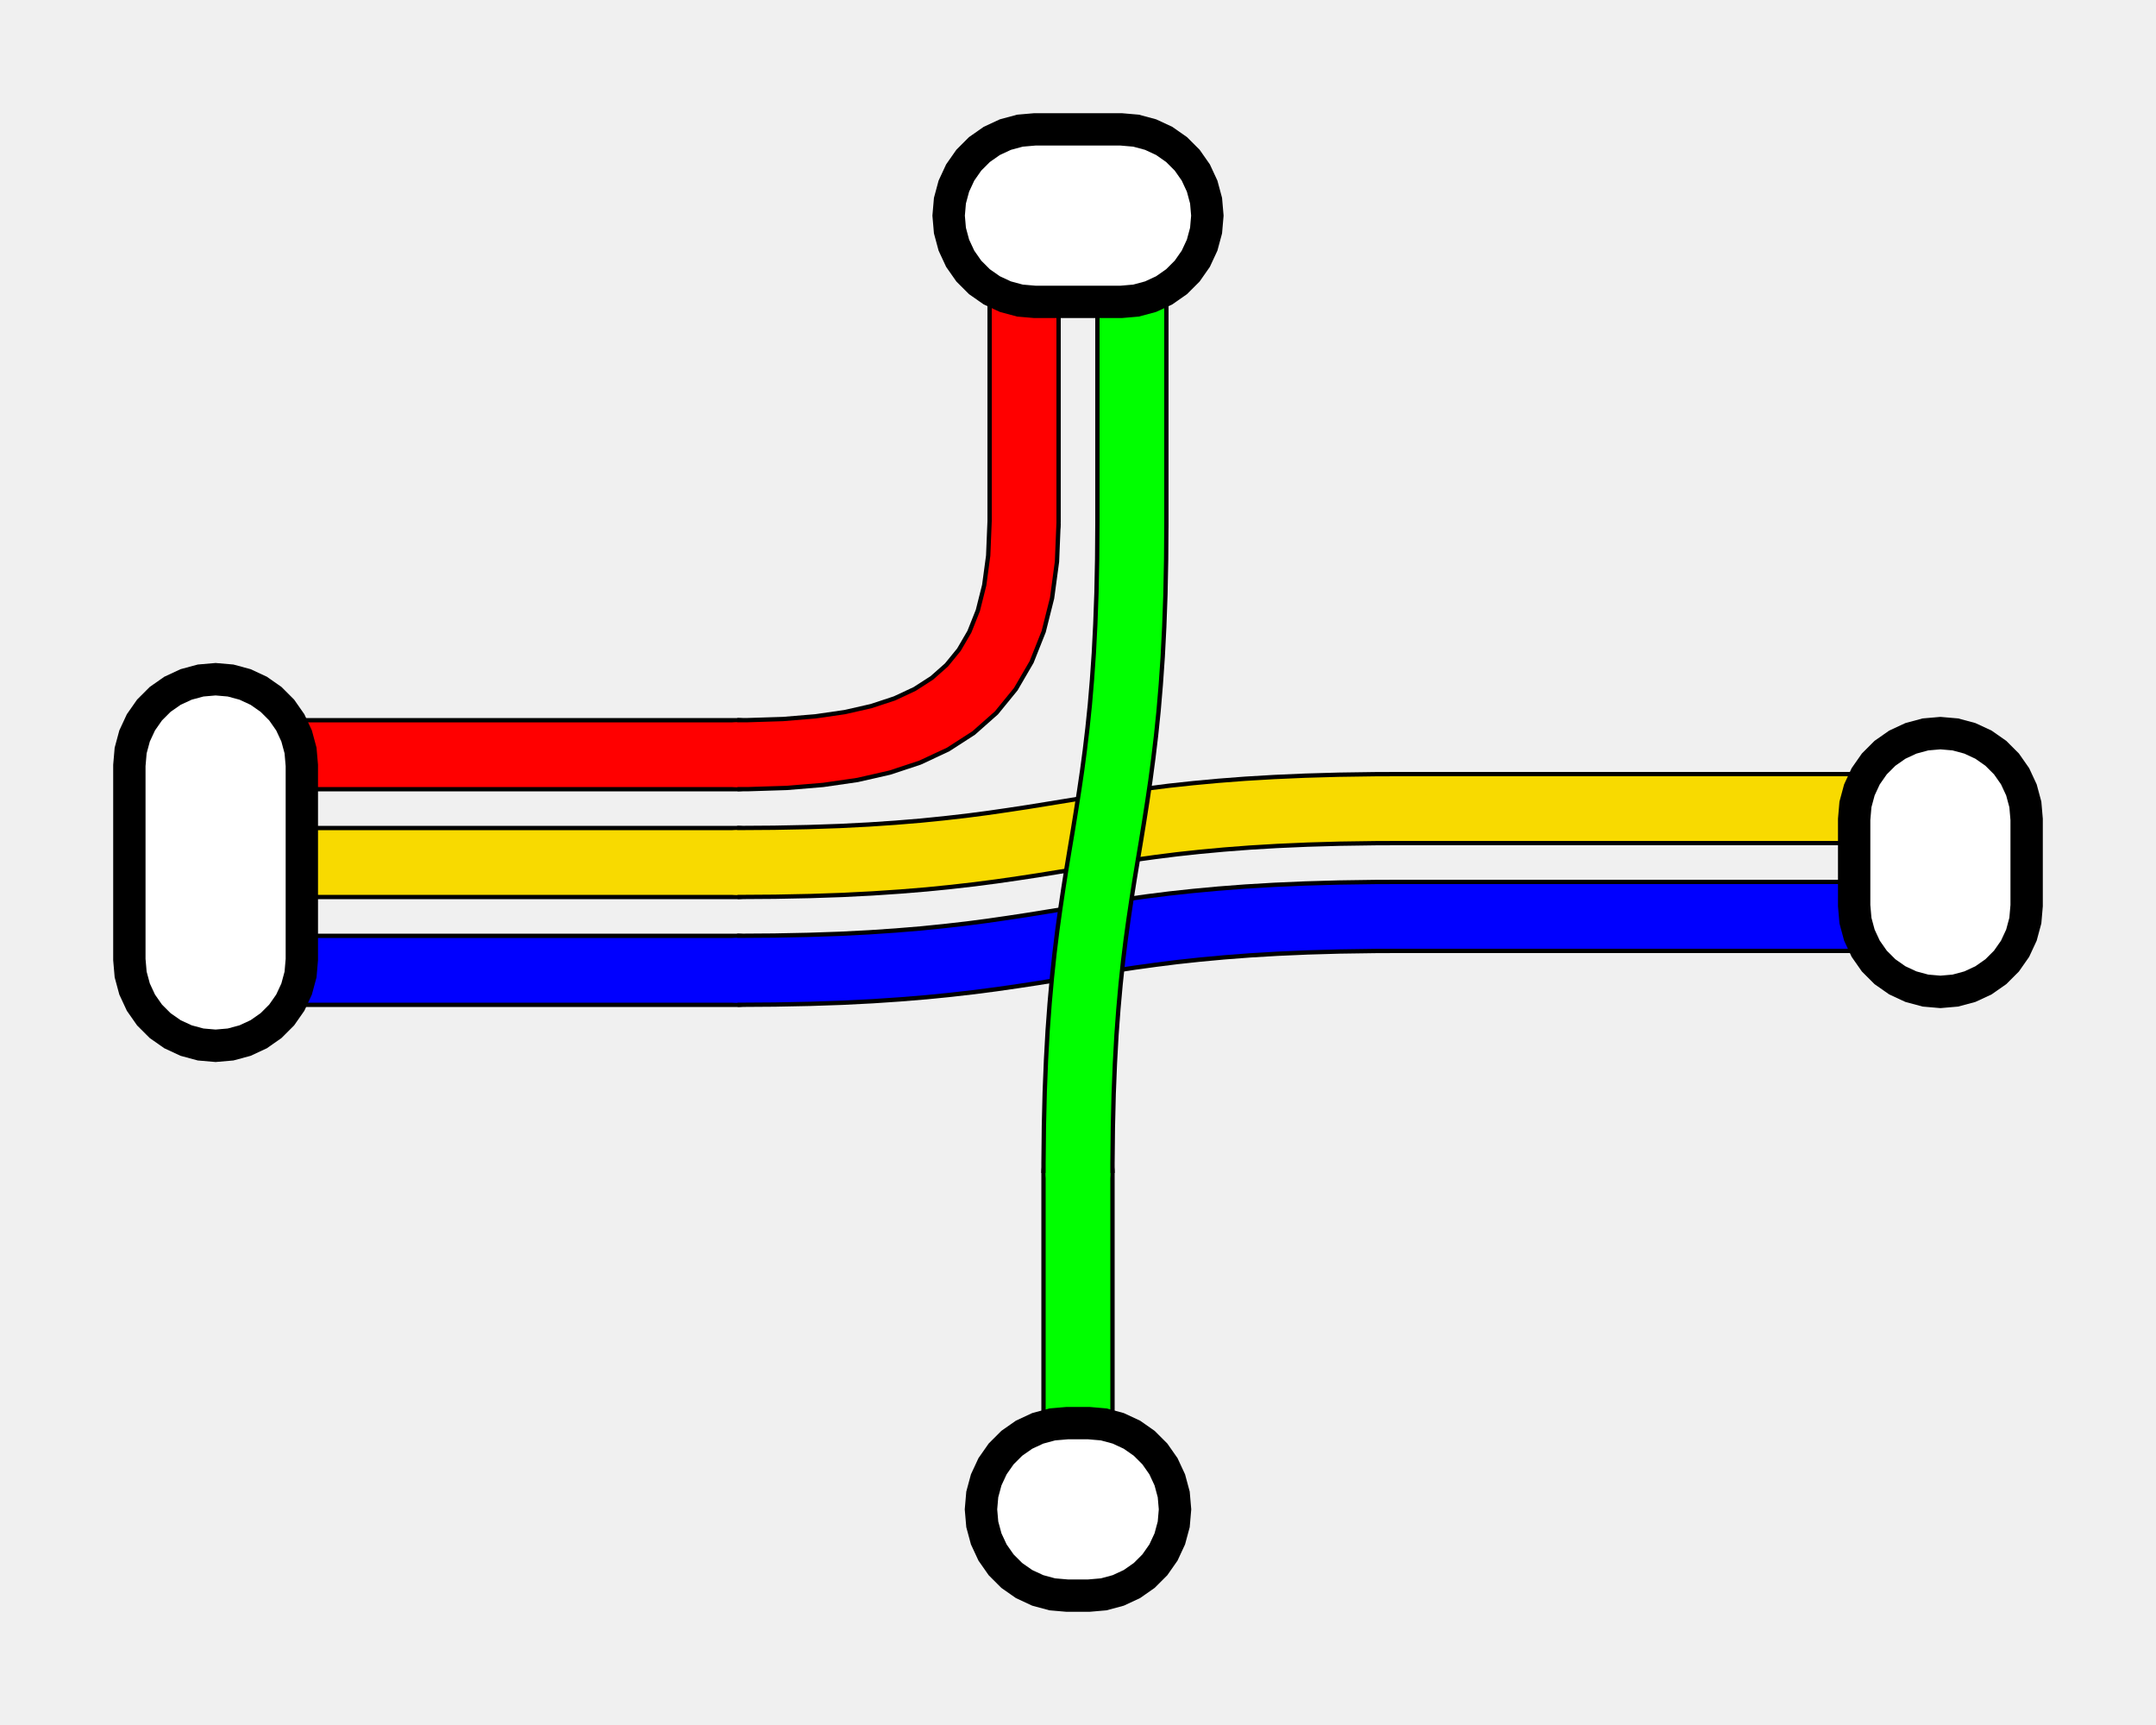
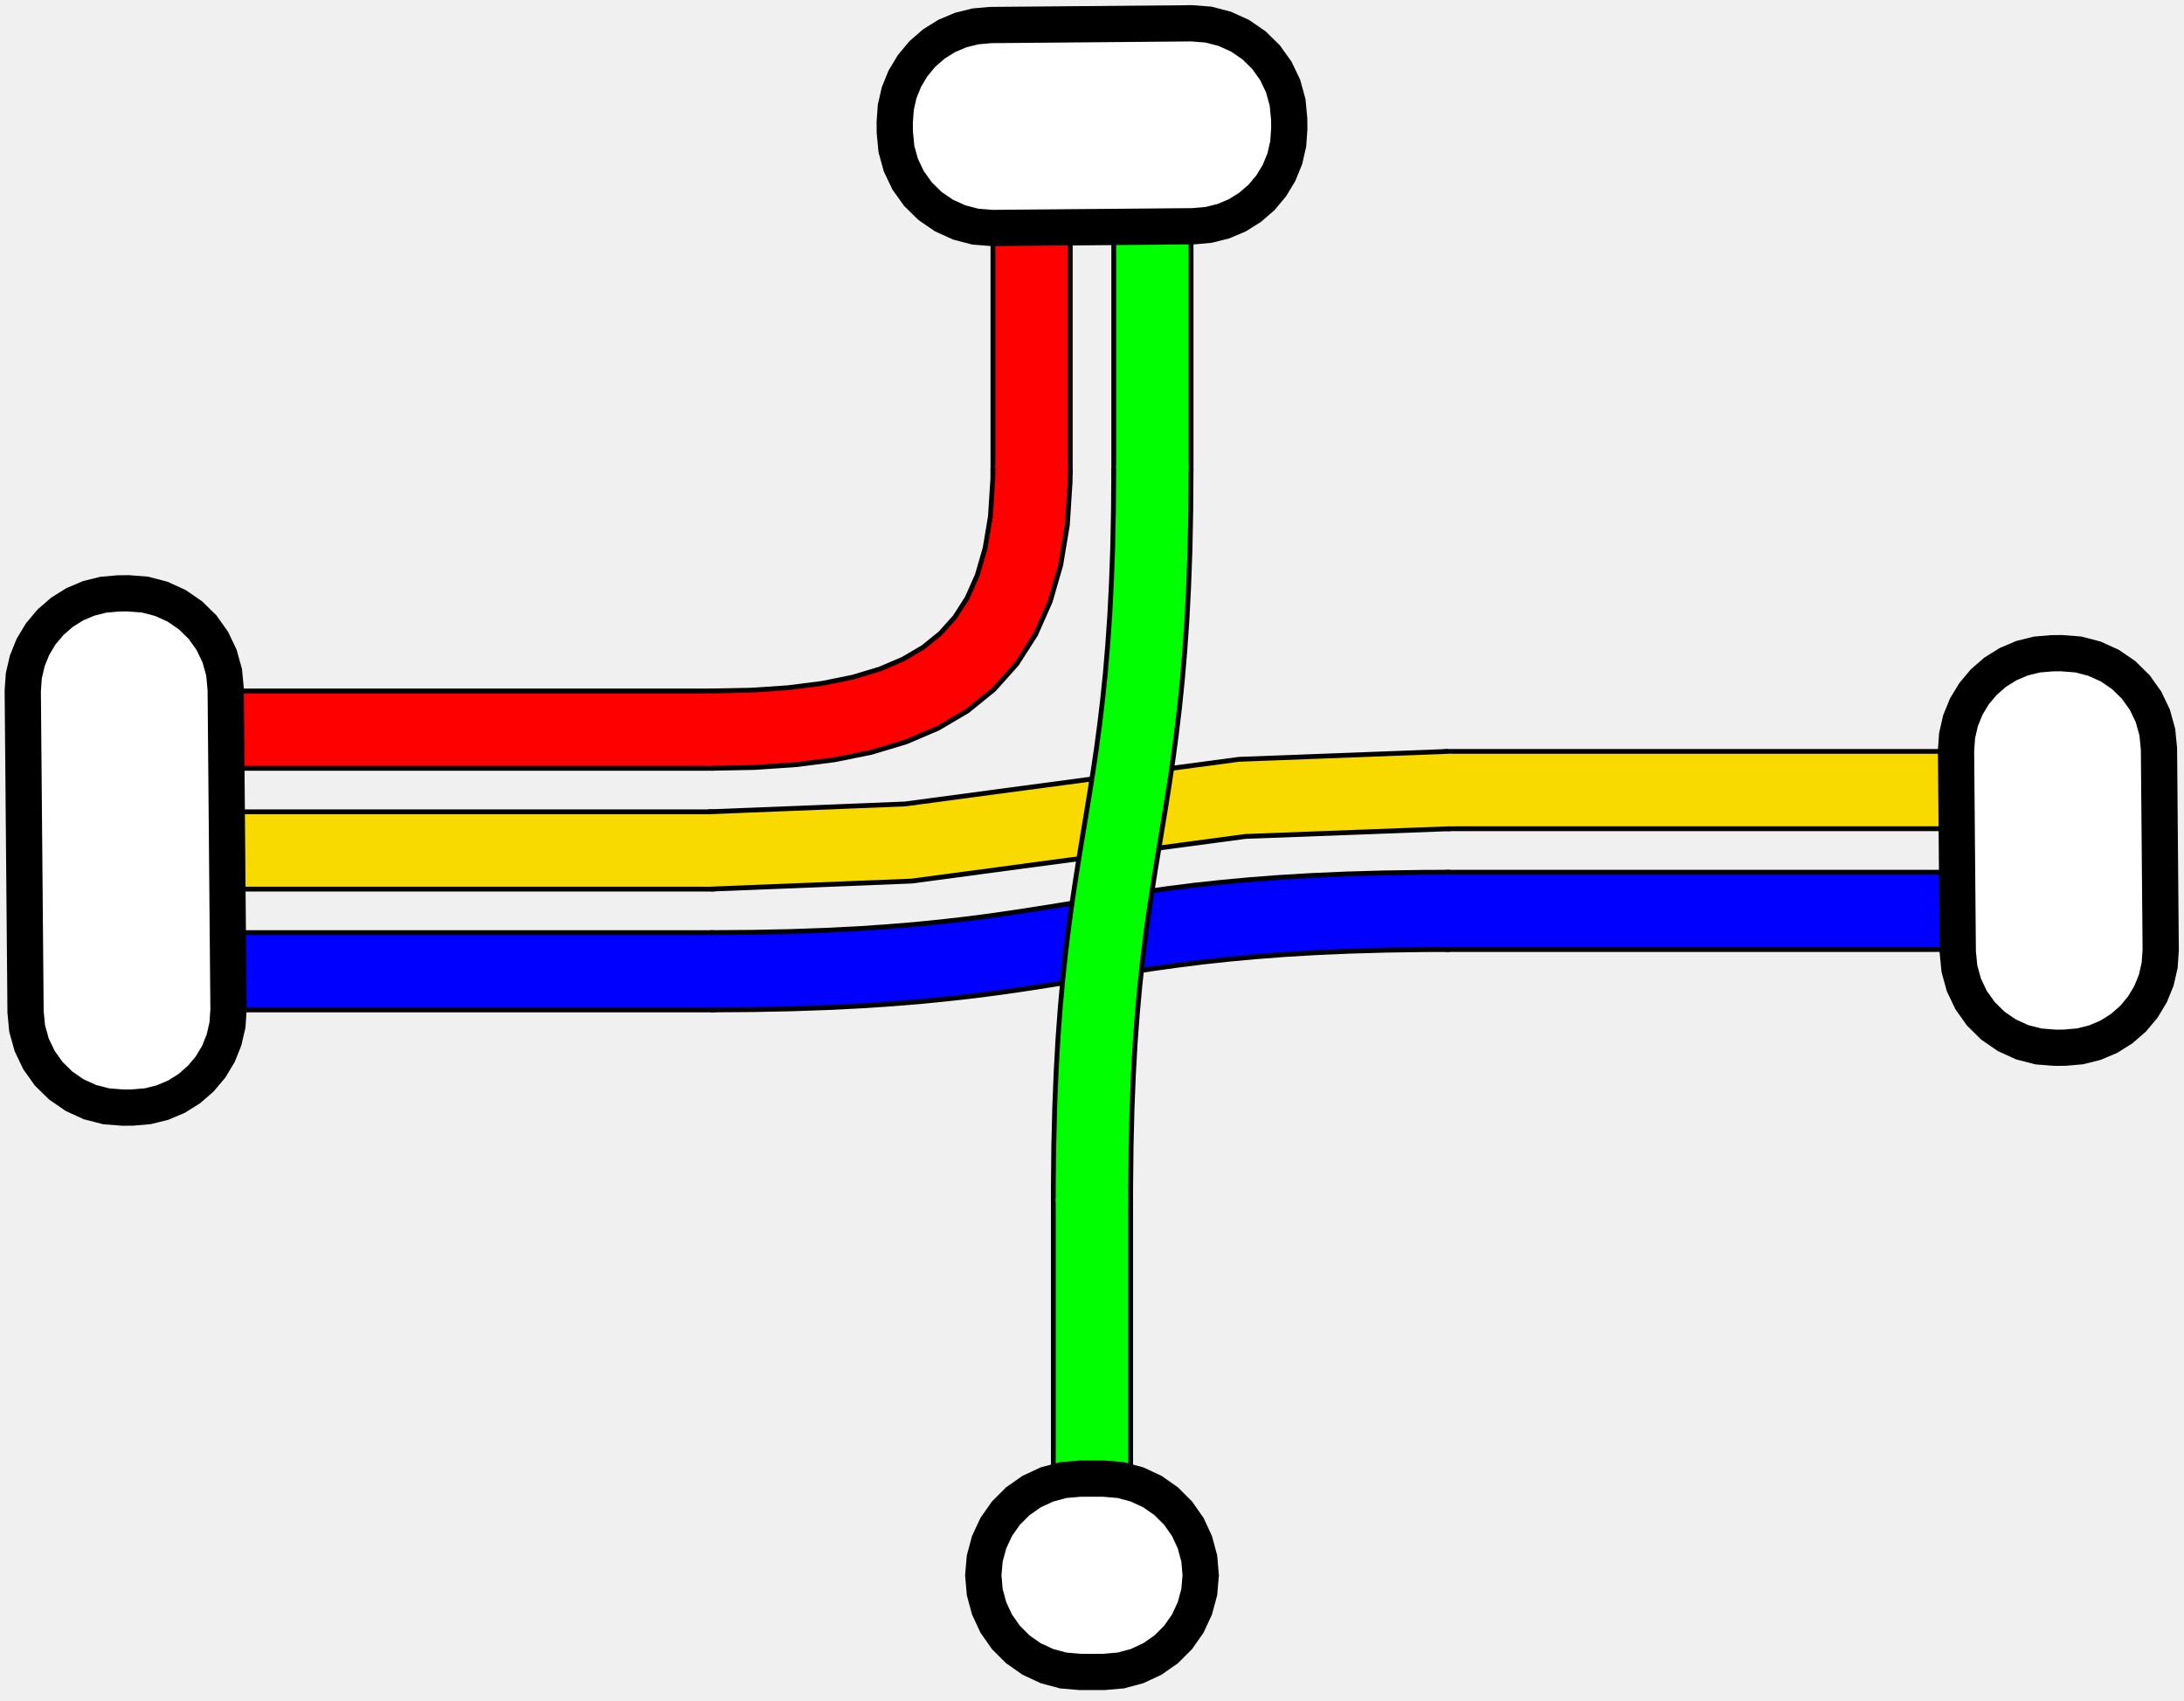
- <svg height="40px" width="50px">
+ <svg height="35.2px" width="45.2px">
  <defs />
  <g>
-     <polyline points=" 5,22.5 5,22.5 17.1,22.5" style="fill:none;stroke:#000000;stroke-linecap:round;stroke-width:1.7" />
-     <polyline points=" 5,22.5 5,22.5 17.1,22.5" style="fill:none;stroke:#0000FF;stroke-linecap:round;stroke-opacity:1;stroke-width:1.5" />
-     <polyline points=" 5,20 17.1,20" style="fill:none;stroke:#000000;stroke-linecap:round;stroke-width:1.7" />
-     <polyline points=" 5,20 17.1,20" style="fill:none;stroke:#f8da00;stroke-linecap:round;stroke-opacity:1;stroke-width:1.5" />
-     <polyline points=" 5,17.5 17.1,17.5" style="fill:none;stroke:#000000;stroke-linecap:round;stroke-width:1.7" />
-     <polyline points=" 5,17.5 17.1,17.5" style="fill:none;stroke:#FF0000;stroke-linecap:round;stroke-opacity:1;stroke-width:1.5" />
-     <polyline points=" 26.25,12.1 26.25,5" style="fill:none;stroke:#000000;stroke-linecap:round;stroke-width:1.7" />
-     <polyline points=" 26.25,12.1 26.25,5" style="fill:none;stroke:#00FF00;stroke-linecap:round;stroke-opacity:1;stroke-width:1.5" />
-     <polyline points=" 23.75,12.1 23.75,5" style="fill:none;stroke:#000000;stroke-linecap:round;stroke-width:1.7" />
-     <polyline points=" 23.75,12.1 23.75,5" style="fill:none;stroke:#FF0000;stroke-linecap:round;stroke-opacity:1;stroke-width:1.5" />
-     <polyline points=" 32.4,21.25 45,21.25" style="fill:none;stroke:#000000;stroke-linecap:round;stroke-width:1.7" />
-     <polyline points=" 32.4,21.25 45,21.25" style="fill:none;stroke:#0000FF;stroke-linecap:round;stroke-opacity:1;stroke-width:1.5" />
-     <polyline points=" 32.4,18.75 45,18.75" style="fill:none;stroke:#000000;stroke-linecap:round;stroke-width:1.7" />
-     <polyline points=" 32.4,18.75 45,18.75" style="fill:none;stroke:#f8da00;stroke-linecap:round;stroke-opacity:1;stroke-width:1.5" />
-     <polyline points=" 25,27.2 25,35" style="fill:none;stroke:#000000;stroke-linecap:round;stroke-width:1.7" />
-     <polyline points=" 25,27.2 25,35" style="fill:none;stroke:#00FF00;stroke-linecap:round;stroke-opacity:1;stroke-width:1.5" />
+     <polyline points=" 2.6,15.1 14.7,15.1" style="fill:none;stroke:#000000;stroke-linecap:round;stroke-width:1.7" />
+     <polyline points=" 2.6,15.1 14.7,15.1" style="fill:none;stroke:#FF0000;stroke-linecap:round;stroke-opacity:1;stroke-width:1.5" />
+     <polyline points=" 2.6,17.6 14.7,17.6" style="fill:none;stroke:#000000;stroke-linecap:round;stroke-width:1.7" />
+     <polyline points=" 2.6,17.6 14.7,17.6" style="fill:none;stroke:#f8da00;stroke-linecap:round;stroke-opacity:1;stroke-width:1.5" />
+     <polyline points=" 2.6,20.1 2.6,20.1 14.7,20.1" style="fill:none;stroke:#000000;stroke-linecap:round;stroke-width:1.7" />
+     <polyline points=" 2.6,20.1 2.6,20.1 14.7,20.1" style="fill:none;stroke:#0000FF;stroke-linecap:round;stroke-opacity:1;stroke-width:1.5" />
+     <polyline points=" 30,16.35 42.6,16.35" style="fill:none;stroke:#000000;stroke-linecap:round;stroke-width:1.7" />
+     <polyline points=" 30,16.35 42.6,16.35" style="fill:none;stroke:#f8da00;stroke-linecap:round;stroke-opacity:1;stroke-width:1.5" />
+     <polyline points=" 30,18.85 42.6,18.85" style="fill:none;stroke:#000000;stroke-linecap:round;stroke-width:1.7" />
+     <polyline points=" 30,18.85 42.6,18.85" style="fill:none;stroke:#0000FF;stroke-linecap:round;stroke-opacity:1;stroke-width:1.5" />
+     <polyline points=" 21.35,9.7 21.35,2.6" style="fill:none;stroke:#000000;stroke-linecap:round;stroke-width:1.7" />
+     <polyline points=" 21.35,9.7 21.35,2.6" style="fill:none;stroke:#FF0000;stroke-linecap:round;stroke-opacity:1;stroke-width:1.5" />
+     <polyline points=" 23.85,9.7 23.85,2.6" style="fill:none;stroke:#000000;stroke-linecap:round;stroke-width:1.7" />
+     <polyline points=" 23.85,9.7 23.85,2.6" style="fill:none;stroke:#00FF00;stroke-linecap:round;stroke-opacity:1;stroke-width:1.5" />
+     <polyline points=" 22.6,24.8 22.6,32.6" style="fill:none;stroke:#000000;stroke-linecap:round;stroke-width:1.7" />
+     <polyline points=" 22.6,24.8 22.6,32.6" style="fill:none;stroke:#00FF00;stroke-linecap:round;stroke-opacity:1;stroke-width:1.5" />
  </g>
  <g>
-     <polyline points=" 17.1,20 17.965,19.994 18.766,19.978 19.506,19.953 20.192,19.918 20.83,19.875 21.424,19.826 21.981,19.77 22.506,19.71 23.004,19.645 23.482,19.576 23.943,19.506 24.395,19.433 24.843,19.36 25.291,19.287 25.747,19.215 26.214,19.145 26.7,19.078 27.208,19.014 27.745,18.956 28.317,18.903 28.929,18.856 29.586,18.817 30.294,18.786 31.059,18.764 31.886,18.752 32.4,18.75" style="fill:none;stroke:#000000;stroke-linecap:butt;stroke-width:1.7" />
-     <polyline points=" 17.1,20 17.965,19.994 18.766,19.978 19.506,19.953 20.192,19.918 20.83,19.875 21.424,19.826 21.981,19.77 22.506,19.71 23.004,19.645 23.482,19.576 23.943,19.506 24.395,19.433 24.843,19.36 25.291,19.287 25.747,19.215 26.214,19.145 26.7,19.078 27.208,19.014 27.745,18.956 28.317,18.903 28.929,18.856 29.586,18.817 30.294,18.786 31.059,18.764 31.886,18.752 32.4,18.75" style="fill:none;stroke:#f8da00;stroke-linecap:round;stroke-opacity:1;stroke-width:1.5" />
-     <polyline points=" 17.1,22.5 17.965,22.494 18.766,22.478 19.506,22.453 20.192,22.418 20.83,22.375 21.424,22.326 21.981,22.27 22.506,22.21 23.004,22.145 23.482,22.076 23.943,22.006 24.395,21.933 24.843,21.86 25.291,21.787 25.747,21.715 26.214,21.645 26.7,21.578 27.208,21.514 27.745,21.456 28.317,21.403 28.929,21.356 29.586,21.317 30.294,21.286 31.059,21.264 31.886,21.252 32.4,21.25" style="fill:none;stroke:#000000;stroke-linecap:butt;stroke-width:1.7" />
-     <polyline points=" 17.1,22.5 17.965,22.494 18.766,22.478 19.506,22.453 20.192,22.418 20.83,22.375 21.424,22.326 21.981,22.27 22.506,22.21 23.004,22.145 23.482,22.076 23.943,22.006 24.395,21.933 24.843,21.86 25.291,21.787 25.747,21.715 26.214,21.645 26.7,21.578 27.208,21.514 27.745,21.456 28.317,21.403 28.929,21.356 29.586,21.317 30.294,21.286 31.059,21.264 31.886,21.252 32.4,21.25" style="fill:none;stroke:#0000FF;stroke-linecap:round;stroke-opacity:1;stroke-width:1.5" />
+     <polyline points=" 2.6,15.1 2.6,15.1" style="fill:none;stroke:#000000;stroke-linecap:butt;stroke-width:1.7" />
+     <polyline points=" 2.6,15.1 2.6,15.1" style="fill:none;stroke:#FF0000;stroke-linecap:round;stroke-opacity:1;stroke-width:1.5" />
+     <polyline points=" 2.6,17.6 2.6,17.6" style="fill:none;stroke:#000000;stroke-linecap:butt;stroke-width:1.7" />
+     <polyline points=" 2.6,17.6 2.6,17.6" style="fill:none;stroke:#f8da00;stroke-linecap:round;stroke-opacity:1;stroke-width:1.5" />
+     <polyline points=" 2.6,20.1 2.6,20.1" style="fill:none;stroke:#000000;stroke-linecap:butt;stroke-width:1.7" />
+     <polyline points=" 2.6,20.1 2.6,20.1" style="fill:none;stroke:#0000FF;stroke-linecap:round;stroke-opacity:1;stroke-width:1.5" />
  </g>
  <g>
-     <polyline points=" 26.25,12.1 26.244,12.965 26.228,13.764 26.201,14.503 26.166,15.187 26.122,15.821 26.072,16.413 26.015,16.967 25.953,17.488 25.887,17.984 25.817,18.459 25.745,18.919 25.672,19.37 25.597,19.817 25.523,20.266 25.451,20.724 25.381,21.194 25.313,21.684 25.25,22.199 25.192,22.744 25.14,23.325 25.094,23.949 25.057,24.62 25.028,25.344 25.009,26.127 25,26.975 25,27.2" style="fill:none;stroke:#000000;stroke-linecap:butt;stroke-width:1.7" />
-     <polyline points=" 26.25,12.1 26.244,12.965 26.228,13.764 26.201,14.503 26.166,15.187 26.122,15.821 26.072,16.413 26.015,16.967 25.953,17.488 25.887,17.984 25.817,18.459 25.745,18.919 25.672,19.37 25.597,19.817 25.523,20.266 25.451,20.724 25.381,21.194 25.313,21.684 25.25,22.199 25.192,22.744 25.14,23.325 25.094,23.949 25.057,24.62 25.028,25.344 25.009,26.127 25,26.975 25,27.2" style="fill:none;stroke:#00FF00;stroke-linecap:round;stroke-opacity:1;stroke-width:1.5" />
+     <polyline points=" 14.684,17.6 18.797,17.436 25.707,16.512 29.991,16.35" style="fill:none;stroke:#000000;stroke-linecap:butt;stroke-width:1.7" />
+     <polyline points=" 14.684,17.6 18.797,17.436 25.707,16.512 29.991,16.35" style="fill:none;stroke:#f8da00;stroke-linecap:round;stroke-opacity:1;stroke-width:1.5" />
+     <polyline points=" 14.7,20.1 15.566,20.094 16.366,20.078 17.106,20.052 17.793,20.018 18.43,19.975 19.024,19.926 19.581,19.87 20.106,19.81 20.604,19.745 21.082,19.676 21.543,19.605 21.995,19.533 22.443,19.46 22.891,19.387 23.347,19.315 23.814,19.245 24.299,19.178 24.808,19.114 25.346,19.056 25.917,19.003 26.529,18.956 27.186,18.917 27.894,18.886 28.659,18.864 29.485,18.852 30,18.85" style="fill:none;stroke:#000000;stroke-linecap:butt;stroke-width:1.7" />
+     <polyline points=" 14.7,20.1 15.566,20.094 16.366,20.078 17.106,20.052 17.793,20.018 18.43,19.975 19.024,19.926 19.581,19.87 20.106,19.81 20.604,19.745 21.082,19.676 21.543,19.605 21.995,19.533 22.443,19.46 22.891,19.387 23.347,19.315 23.814,19.245 24.299,19.178 24.808,19.114 25.346,19.056 25.917,19.003 26.529,18.956 27.186,18.917 27.894,18.886 28.659,18.864 29.485,18.852 30,18.85" style="fill:none;stroke:#0000FF;stroke-linecap:round;stroke-opacity:1;stroke-width:1.5" />
  </g>
  <g>
-     <polyline points=" 23.75,12.1 23.715,12.954 23.612,13.719 23.441,14.4 23.203,14.999 22.898,15.523 22.529,15.975 22.096,16.358 21.6,16.678 21.041,16.939 20.421,17.144 19.741,17.299 19.001,17.406 18.203,17.472 17.347,17.499 17.1,17.5" style="fill:none;stroke:#000000;stroke-linecap:butt;stroke-width:1.7" />
-     <polyline points=" 23.75,12.1 23.715,12.954 23.612,13.719 23.441,14.4 23.203,14.999 22.898,15.523 22.529,15.975 22.096,16.358 21.6,16.678 21.041,16.939 20.421,17.144 19.741,17.299 19.001,17.406 18.203,17.472 17.347,17.499 17.1,17.5" style="fill:none;stroke:#FF0000;stroke-linecap:round;stroke-opacity:1;stroke-width:1.5" />
+     <polyline points=" 14.7,15.1 15.572,15.083 16.386,15.029 17.142,14.933 17.839,14.792 18.476,14.601 19.051,14.356 19.565,14.053 20.016,13.688 20.403,13.255 20.725,12.752 20.981,12.174 21.171,11.516 21.294,10.775 21.347,9.946 21.35,9.7" style="fill:none;stroke:#000000;stroke-linecap:butt;stroke-width:1.7" />
+     <polyline points=" 14.7,15.1 15.572,15.083 16.386,15.029 17.142,14.933 17.839,14.792 18.476,14.601 19.051,14.356 19.565,14.053 20.016,13.688 20.403,13.255 20.725,12.752 20.981,12.174 21.171,11.516 21.294,10.775 21.347,9.946 21.35,9.7" style="fill:none;stroke:#FF0000;stroke-linecap:round;stroke-opacity:1;stroke-width:1.5" />
  </g>
  <g>
-     <polygon fill="white" points=" 3,22.25 3,17.75 3.03,17.403 3.121,17.066 3.268,16.75 3.468,16.464 3.714,16.218 4,16.018 4.316,15.871 4.653,15.78 5,15.75 5.347,15.78 5.684,15.871 6,16.018 6.286,16.218 6.532,16.464 6.732,16.75 6.879,17.066 6.97,17.403 7,17.75 7,17.75 7,22.25 6.97,22.597 6.879,22.934 6.732,23.25 6.532,23.536 6.286,23.782 6,23.982 5.684,24.129 5.347,24.22 5,24.25 4.653,24.22 4.316,24.129 4,23.982 3.714,23.782 3.468,23.536 3.268,23.25 3.121,22.934 3.03,22.597 3,22.25" stroke="black" stroke-width="0.75" />
-     <polygon fill="white" points=" 47,19 47,21 46.97,21.347 46.879,21.684 46.732,22 46.532,22.286 46.286,22.532 46,22.732 45.684,22.879 45.347,22.97 45,23 44.653,22.97 44.316,22.879 44,22.732 43.714,22.532 43.468,22.286 43.268,22 43.121,21.684 43.03,21.347 43,21 43,21 43,19 43.03,18.653 43.121,18.316 43.268,18 43.468,17.714 43.714,17.468 44,17.268 44.316,17.121 44.653,17.03 45,17 45.347,17.03 45.684,17.121 46,17.268 46.286,17.468 46.532,17.714 46.732,18 46.879,18.316 46.97,18.653 47,19" stroke="black" stroke-width="0.75" />
-     <polygon fill="white" points=" 24,3 26,3 26.347,3.03 26.684,3.121 27,3.268 27.286,3.468 27.532,3.714 27.732,4 27.879,4.316 27.97,4.653 28,5 27.97,5.347 27.879,5.684 27.732,6 27.532,6.286 27.286,6.532 27,6.732 26.684,6.879 26.347,6.97 26,7 26,7 24,7 23.653,6.97 23.316,6.879 23,6.732 22.714,6.532 22.468,6.286 22.268,6 22.121,5.684 22.03,5.347 22,5 22.03,4.653 22.121,4.316 22.268,4 22.468,3.714 22.714,3.468 23,3.268 23.316,3.121 23.653,3.03 24,3" stroke="black" stroke-width="0.75" />
-     <polygon fill="white" points=" 25.25,37 24.75,37 24.403,36.97 24.066,36.879 23.75,36.732 23.464,36.532 23.218,36.286 23.018,36 22.871,35.684 22.78,35.347 22.75,35 22.78,34.653 22.871,34.316 23.018,34 23.218,33.714 23.464,33.468 23.75,33.268 24.066,33.121 24.403,33.03 24.75,33 24.75,33 25.25,33 25.597,33.03 25.934,33.121 26.25,33.268 26.536,33.468 26.782,33.714 26.982,34 27.129,34.316 27.22,34.653 27.25,35 27.22,35.347 27.129,35.684 26.982,36 26.782,36.286 26.536,36.532 26.25,36.732 25.934,36.879 25.597,36.97 25.25,37" stroke="black" stroke-width="0.75" />
+     <polyline points=" 23.85,9.7 23.844,10.565 23.828,11.364 23.801,12.103 23.766,12.787 23.722,13.421 23.672,14.013 23.615,14.567 23.553,15.088 23.487,15.584 23.417,16.059 23.345,16.519 23.271,16.97 23.197,17.417 23.123,17.866 23.051,18.323 22.98,18.794 22.913,19.284 22.85,19.799 22.792,20.344 22.74,20.925 22.694,21.549 22.657,22.22 22.628,22.944 22.609,23.727 22.6,24.575 22.6,24.8" style="fill:none;stroke:#000000;stroke-linecap:butt;stroke-width:1.7" />
+     <polyline points=" 23.85,9.7 23.844,10.565 23.828,11.364 23.801,12.103 23.766,12.787 23.722,13.421 23.672,14.013 23.615,14.567 23.553,15.088 23.487,15.584 23.417,16.059 23.345,16.519 23.271,16.97 23.197,17.417 23.123,17.866 23.051,18.323 22.98,18.794 22.913,19.284 22.85,19.799 22.792,20.344 22.74,20.925 22.694,21.549 22.657,22.22 22.628,22.944 22.609,23.727 22.6,24.575 22.6,24.8" style="fill:none;stroke:#00FF00;stroke-linecap:round;stroke-opacity:1;stroke-width:1.5" />
+   </g>
+   <g>
+     <polyline points=" 42.6,16.35 42.6,16.35" style="fill:none;stroke:#000000;stroke-linecap:butt;stroke-width:1.7" />
+     <polyline points=" 42.6,16.35 42.6,16.35" style="fill:none;stroke:#f8da00;stroke-linecap:round;stroke-opacity:1;stroke-width:1.5" />
+     <polyline points=" 42.6,18.85 42.6,18.85" style="fill:none;stroke:#000000;stroke-linecap:butt;stroke-width:1.7" />
+     <polyline points=" 42.6,18.85 42.6,18.85" style="fill:none;stroke:#0000FF;stroke-linecap:round;stroke-opacity:1;stroke-width:1.5" />
+   </g>
+   <g>
+     <polyline points=" 21.35,2.6 21.35,2.6" style="fill:none;stroke:#000000;stroke-linecap:butt;stroke-width:1.7" />
+     <polyline points=" 21.35,2.6 21.35,2.6" style="fill:none;stroke:#FF0000;stroke-linecap:round;stroke-opacity:1;stroke-width:1.5" />
+     <polyline points=" 23.85,2.6 23.85,2.6" style="fill:none;stroke:#000000;stroke-linecap:butt;stroke-width:1.7" />
+     <polyline points=" 23.85,2.6 23.85,2.6" style="fill:none;stroke:#00FF00;stroke-linecap:round;stroke-opacity:1;stroke-width:1.5" />
+   </g>
+   <g>
+     <polyline points=" 22.6,32.6 22.6,32.6" style="fill:none;stroke:#000000;stroke-linecap:butt;stroke-width:1.7" />
+     <polyline points=" 22.6,32.6 22.6,32.6" style="fill:none;stroke:#00FF00;stroke-linecap:round;stroke-opacity:1;stroke-width:1.5" />
+   </g>
+   <g>
+     <polygon fill="white" points=" 0.529,20.94 0.471,14.297 0.493,13.984 0.564,13.678 0.681,13.387 0.843,13.118 1.045,12.878 1.281,12.672 1.548,12.505 1.836,12.383 2.141,12.307 2.454,12.28 2.654,12.278 3.001,12.305 3.339,12.393 3.656,12.537 3.943,12.735 4.192,12.979 4.394,13.263 4.544,13.577 4.638,13.913 4.671,14.26 4.729,20.903 4.707,21.216 4.636,21.522 4.519,21.813 4.357,22.082 4.155,22.322 3.919,22.528 3.652,22.695 3.364,22.817 3.059,22.893 2.746,22.92 2.546,22.922 2.199,22.895 1.861,22.808 1.544,22.663 1.257,22.465 1.008,22.221 0.806,21.937 0.656,21.623 0.562,21.287 0.529,20.94" stroke="black" stroke-width="0.75" />
+     <polygon fill="white" points=" 40.518,19.701 40.482,15.536 40.504,15.223 40.574,14.917 40.692,14.626 40.854,14.357 41.055,14.117 41.292,13.911 41.558,13.745 41.847,13.622 42.152,13.546 42.464,13.519 42.664,13.517 43.012,13.544 43.349,13.632 43.667,13.776 43.954,13.973 44.203,14.218 44.405,14.502 44.555,14.816 44.648,15.152 44.682,15.499 44.718,19.664 44.696,19.977 44.626,20.283 44.508,20.574 44.346,20.843 44.145,21.083 43.908,21.289 43.642,21.456 43.353,21.578 43.048,21.654 42.736,21.681 42.536,21.683 42.188,21.656 41.851,21.569 41.533,21.424 41.246,21.227 40.997,20.982 40.795,20.698 40.645,20.384 40.552,20.048 40.518,19.701" stroke="black" stroke-width="0.75" />
+     <polygon fill="white" points=" 18.519,2.736 18.517,2.536 18.539,2.223 18.609,1.917 18.727,1.626 18.889,1.357 19.09,1.116 19.327,0.91 19.593,0.744 19.882,0.622 20.187,0.546 20.499,0.518 24.664,0.482 25.012,0.509 25.349,0.597 25.666,0.741 25.954,0.939 26.202,1.183 26.405,1.467 26.555,1.781 26.648,2.117 26.681,2.464 26.683,2.664 26.661,2.977 26.591,3.283 26.473,3.574 26.311,3.843 26.11,4.084 25.873,4.29 25.607,4.456 25.318,4.578 25.013,4.654 24.701,4.682 20.536,4.718 20.188,4.691 19.851,4.603 19.534,4.459 19.246,4.261 18.998,4.017 18.795,3.733 18.645,3.419 18.552,3.083 18.519,2.736" stroke="black" stroke-width="0.75" />
+     <polygon fill="white" points=" 22.35,30.6 22.85,30.6 23.197,30.63 23.534,30.721 23.85,30.868 24.136,31.068 24.382,31.314 24.582,31.6 24.729,31.916 24.82,32.253 24.85,32.6 24.82,32.947 24.729,33.284 24.582,33.6 24.382,33.886 24.136,34.132 23.85,34.332 23.534,34.479 23.197,34.57 22.85,34.6 22.35,34.6 22.003,34.57 21.666,34.479 21.35,34.332 21.064,34.132 20.818,33.886 20.618,33.6 20.471,33.284 20.38,32.947 20.35,32.6 20.38,32.253 20.471,31.916 20.618,31.6 20.818,31.314 21.064,31.068 21.35,30.868 21.666,30.721 22.003,30.63 22.35,30.6" stroke="black" stroke-width="0.75" />
  </g>
</svg>
